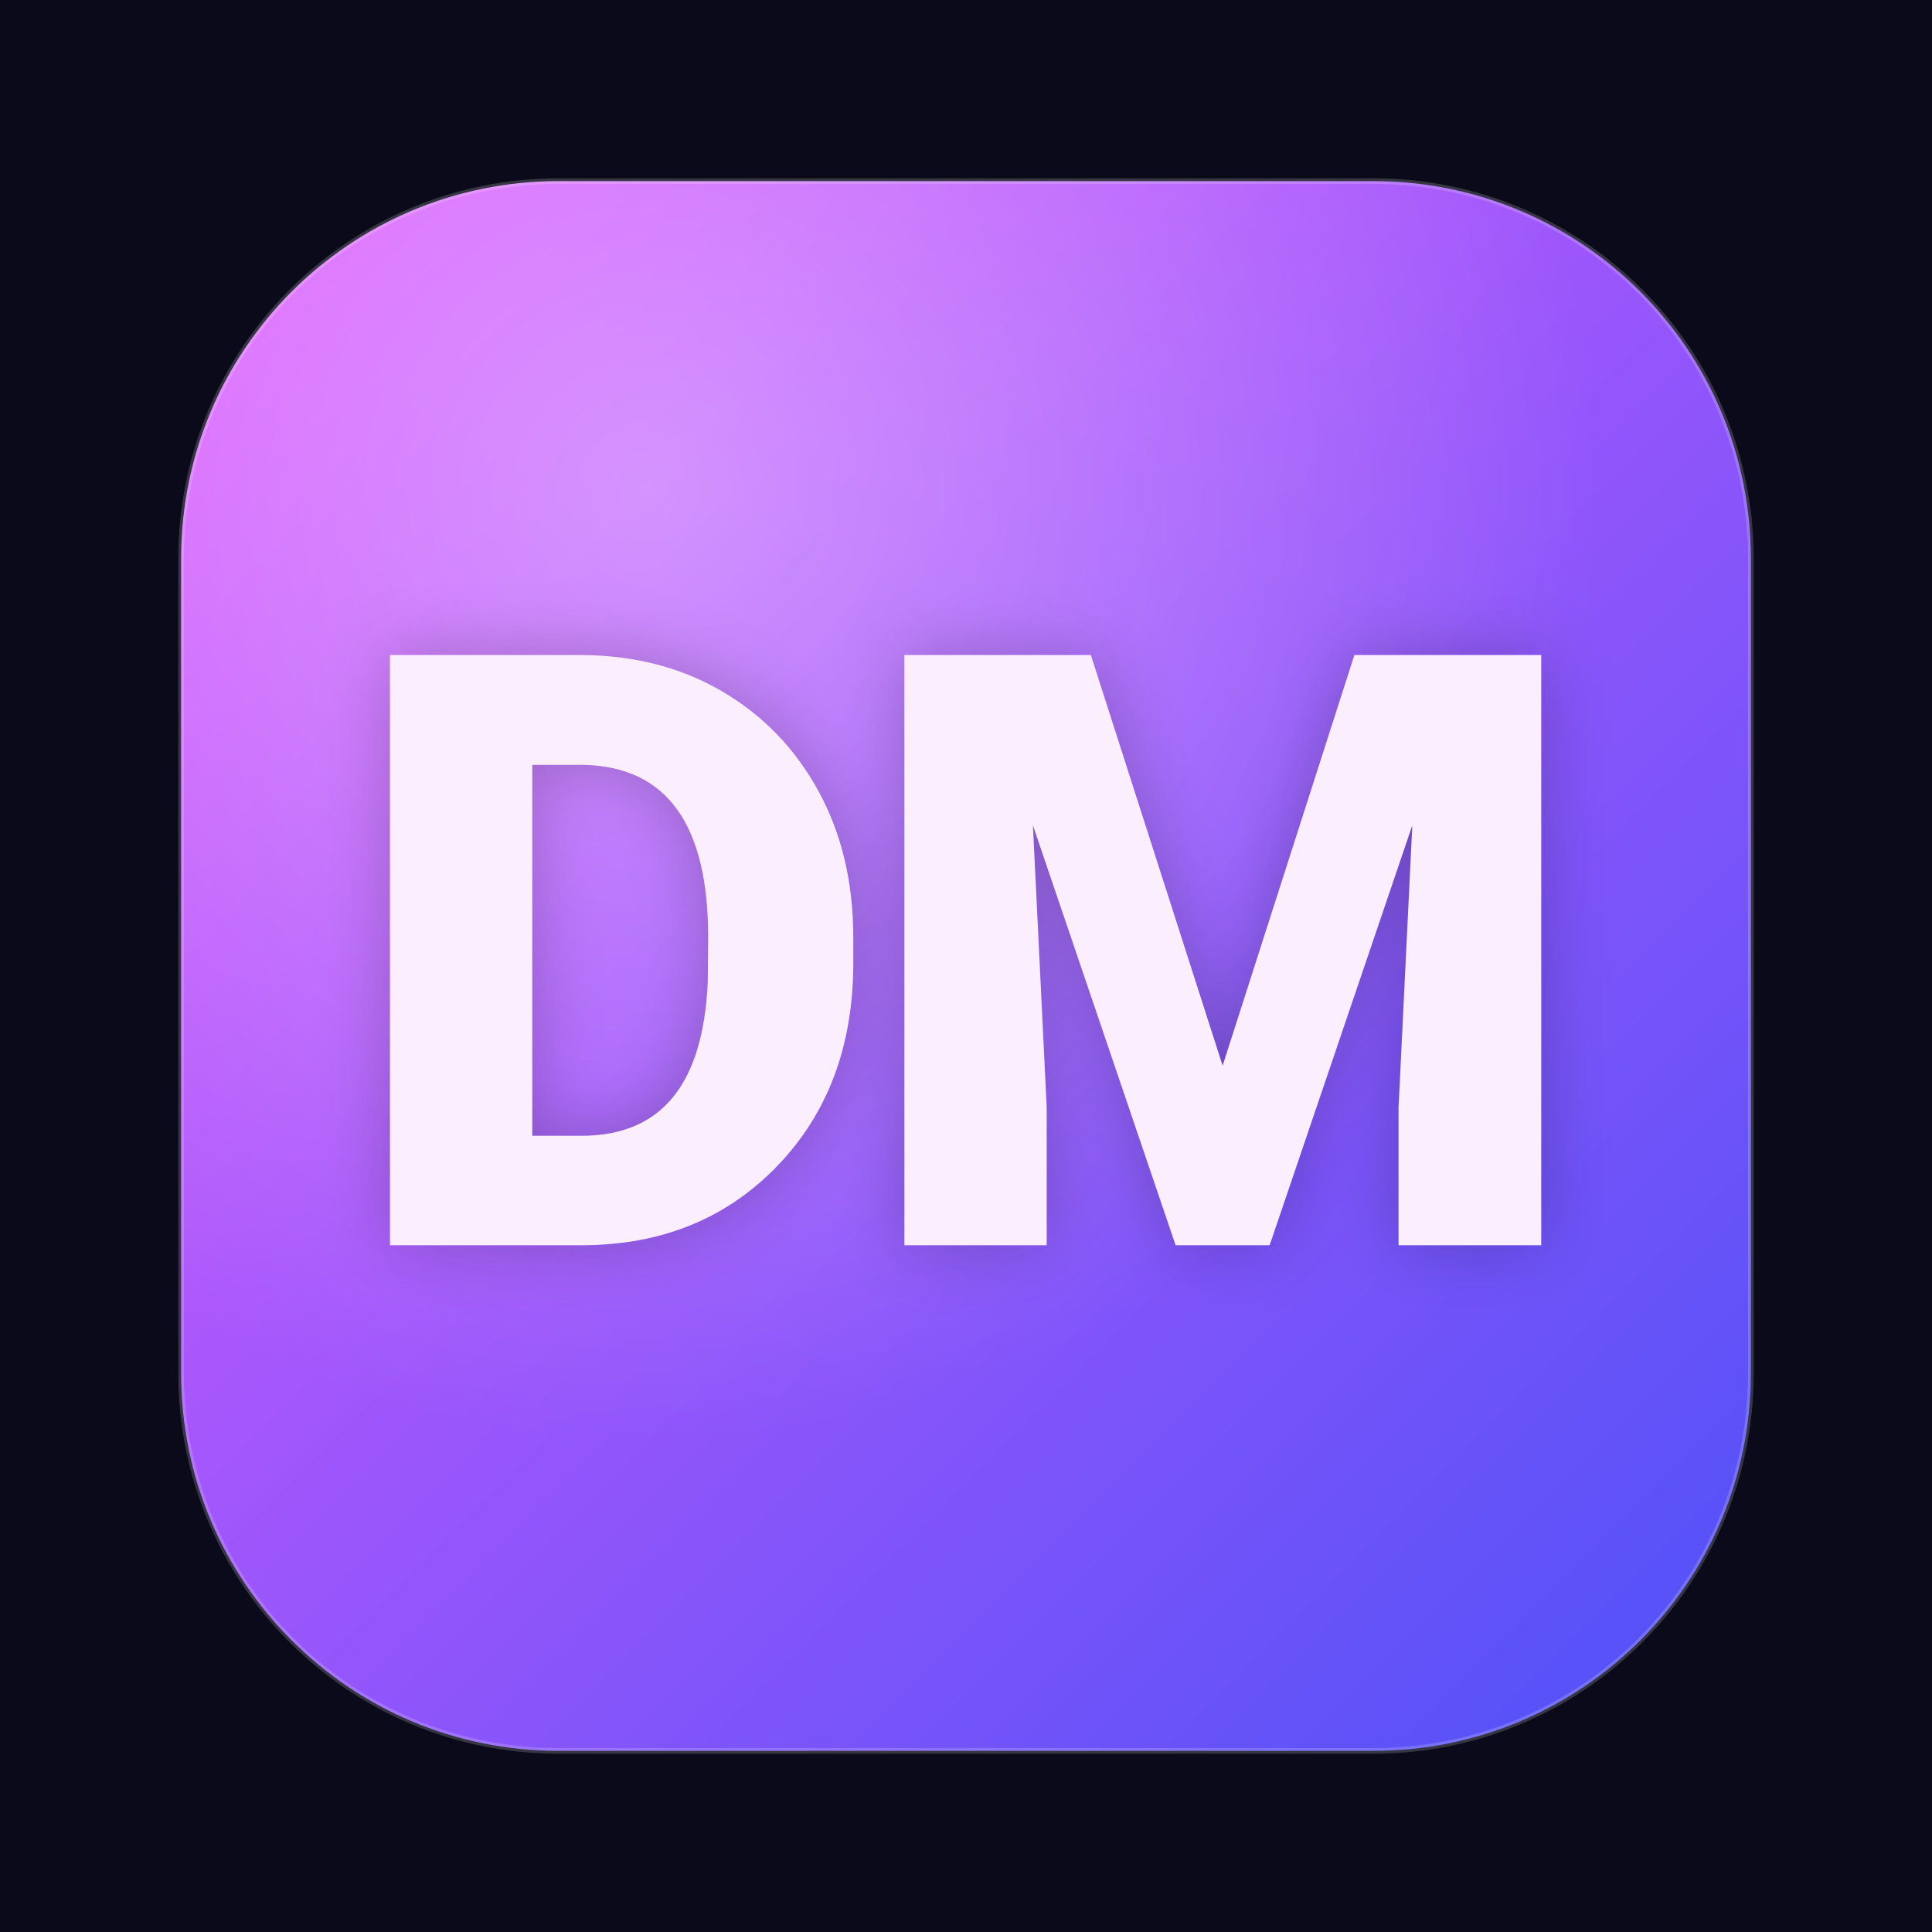
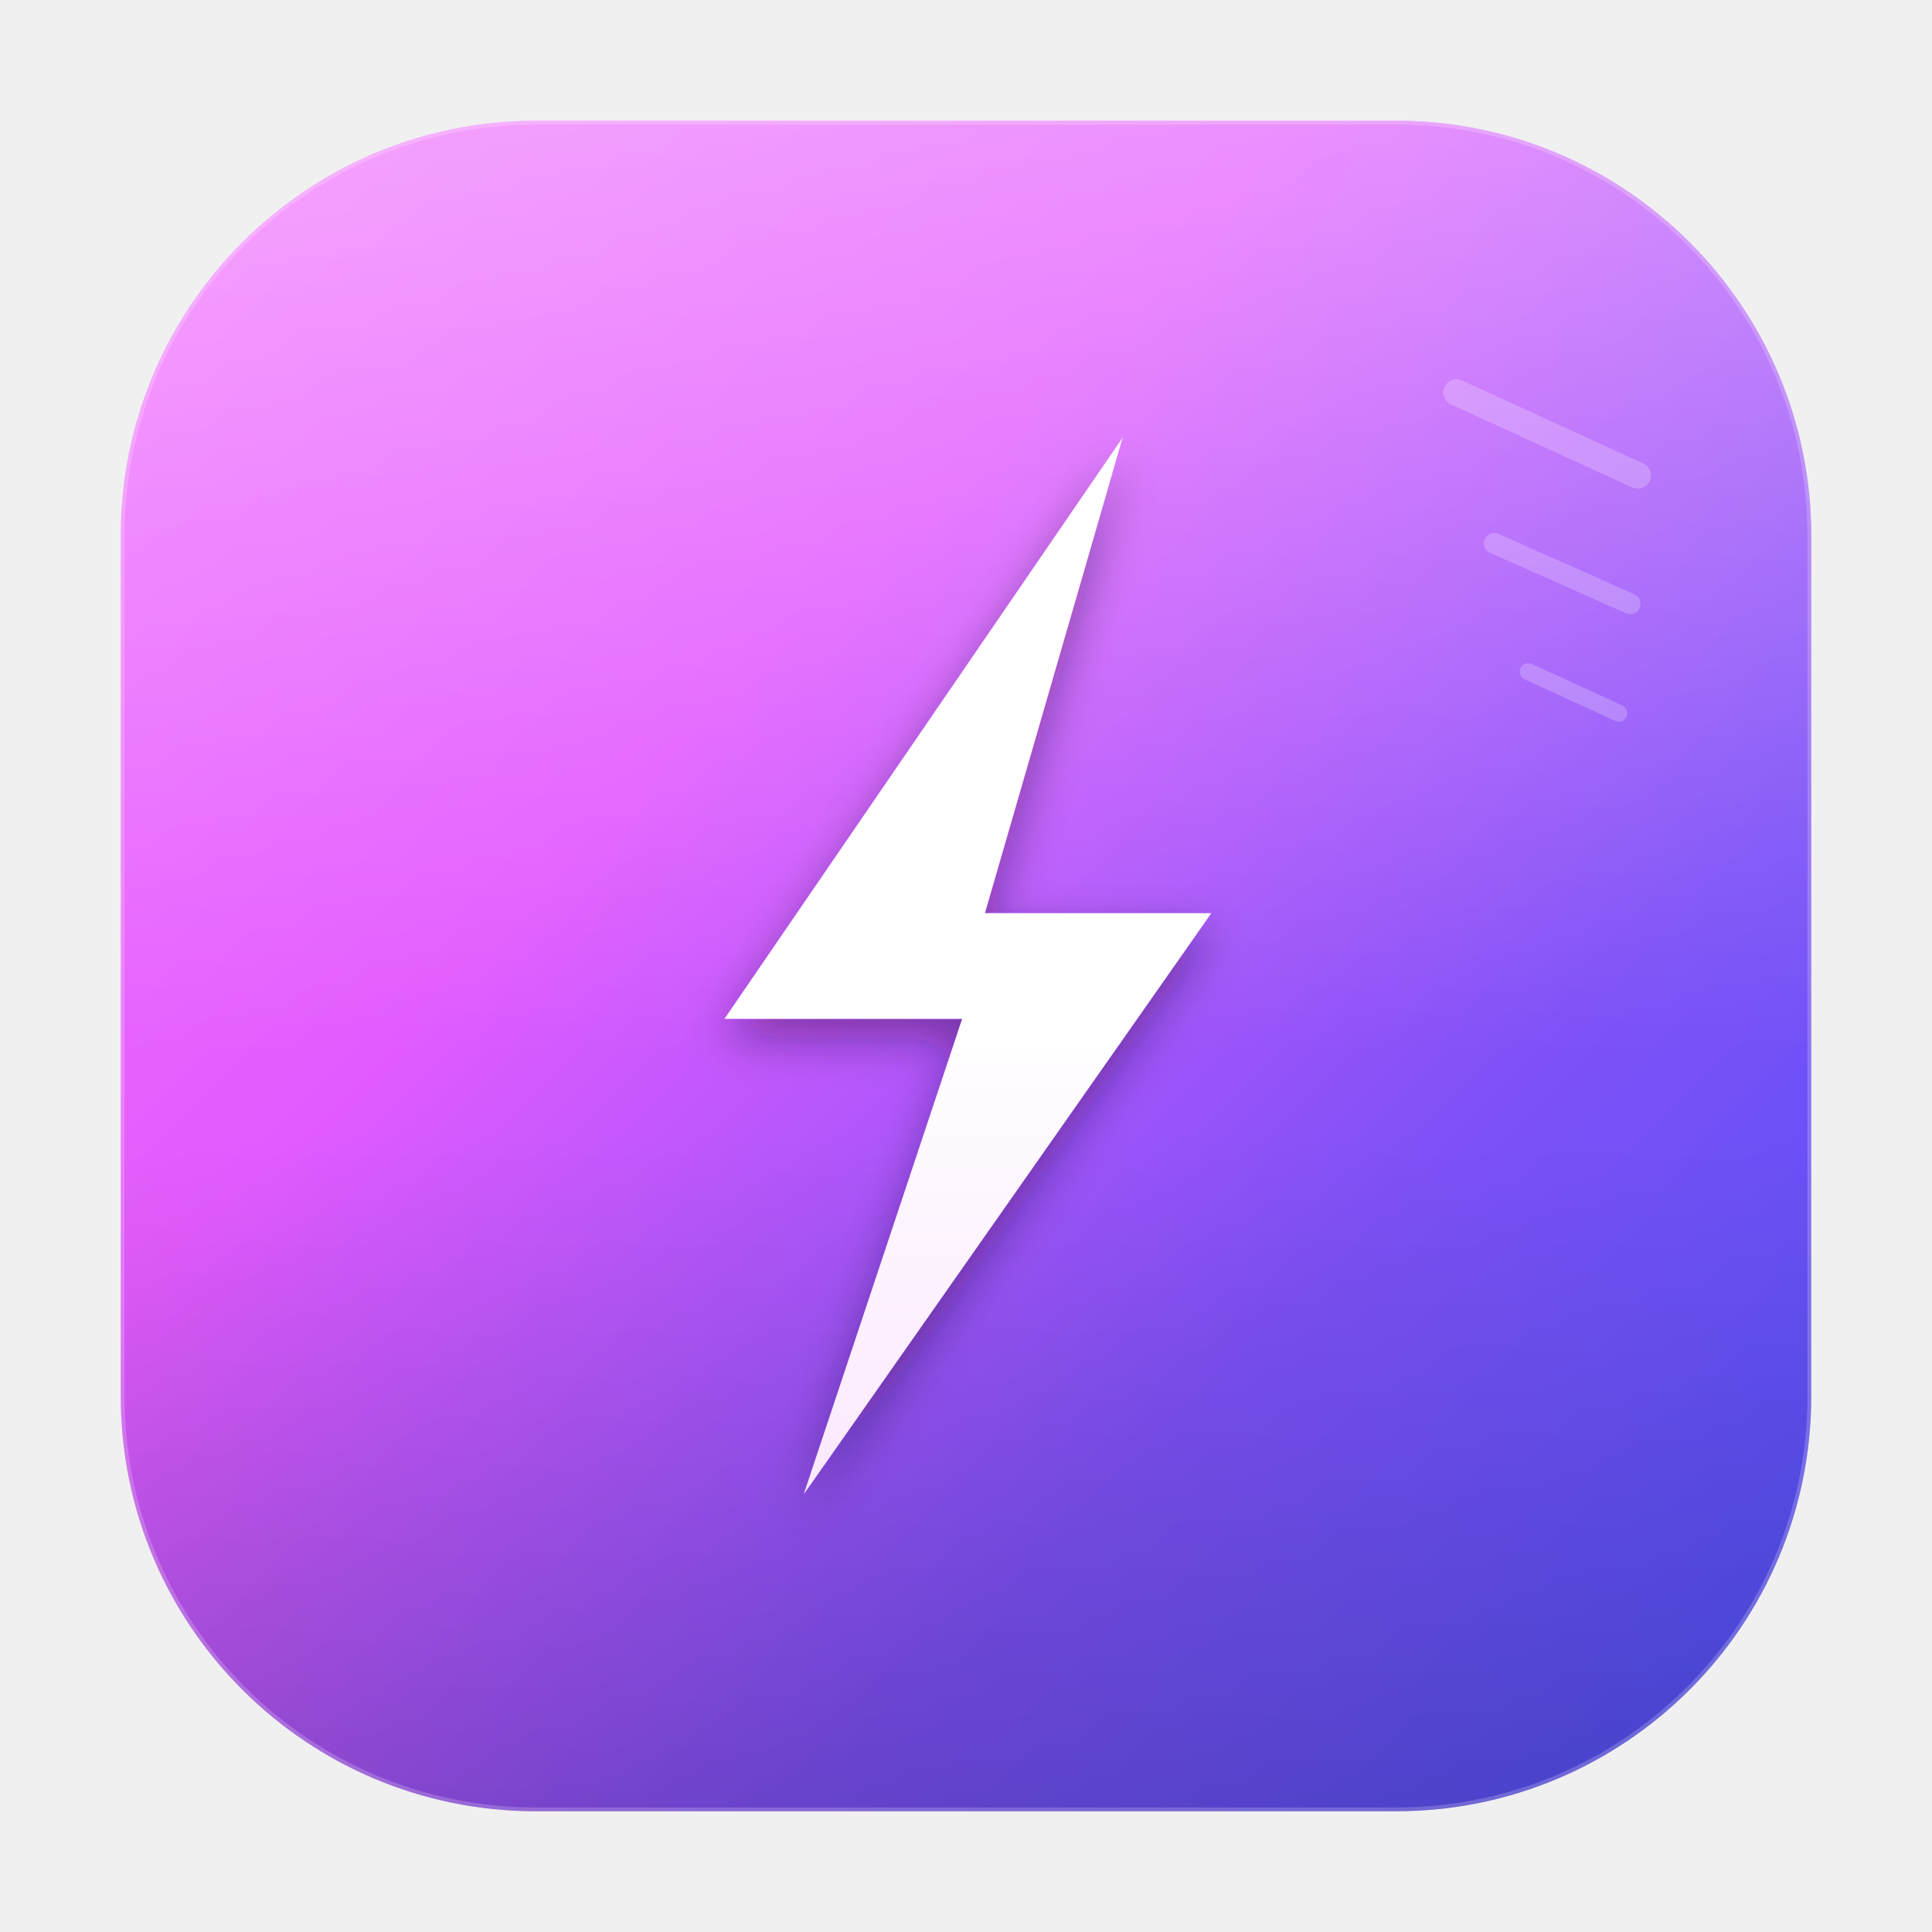
<svg xmlns="http://www.w3.org/2000/svg" width="1024" height="1024" viewBox="0 0 1024 1024">
  <defs>
    <linearGradient id="bg" x1="0%" y1="0%" x2="100%" y2="100%">
-       <stop offset="0%" stop-color="#e25bff" />
+       <stop offset="0%" stop-color="#f37bff" />
+       <stop offset="35%" stop-color="#e25bff" />
+       <stop offset="70%" stop-color="#7d51f7" />
      <stop offset="100%" stop-color="#4c51f7" />
    </linearGradient>
-     <radialGradient id="hi" cx="30%" cy="20%" r="60%">
-       <stop offset="0%" stop-color="#ffffff" stop-opacity="0.35" />
+     <linearGradient id="hi" x1="50%" y1="0%" x2="50%" y2="55%">
+       <stop offset="0%" stop-color="#ffffff" stop-opacity="0.32" />
      <stop offset="100%" stop-color="#ffffff" stop-opacity="0" />
-     </radialGradient>
-     <filter id="glow" x="-25%" y="-25%" width="150%" height="150%">
-       <feGaussianBlur stdDeviation="18" />
-       <feColorMatrix type="matrix" values="1 0 0 0 0  0 0 0 0 0  0 0 0 0 0  0 0 0 1 0" />
+     </linearGradient>
+     <linearGradient id="bottomShade" x1="50%" y1="60%" x2="50%" y2="100%">
+       <stop offset="0%" stop-color="#000000" stop-opacity="0" />
+       <stop offset="100%" stop-color="#000000" stop-opacity="0.18" />
+     </linearGradient>
+     <linearGradient id="boltFill" x1="50%" y1="0%" x2="50%" y2="100%">
+       <stop offset="0%" stop-color="#ffffff" />
+       <stop offset="55%" stop-color="#ffffff" />
+       <stop offset="100%" stop-color="#fbe8ff" />
+     </linearGradient>
+     <filter id="boltShadow" x="-15%" y="-15%" width="130%" height="130%">
+       <feDropShadow dx="0" dy="10" stdDeviation="12" flood-color="#1a0028" flood-opacity="0.4" />
    </filter>
  </defs>
-   <rect width="1024" height="1024" fill="#0a0a1a" />
-   <rect x="96" y="96" width="832" height="832" rx="200" ry="200" fill="url(#bg)" />
-   <rect x="96" y="96" width="832" height="832" rx="200" ry="200" fill="url(#hi)" />
-   <rect x="96" y="96" width="832" height="832" rx="200" ry="200" fill="none" stroke="#ffffff" stroke-opacity="0.18" stroke-width="3" />
-   <g font-family="-apple-system, Segoe UI, Roboto, sans-serif" font-weight="900" font-size="440" letter-spacing="-12" fill="#fbefff">
-     <text x="512" y="660" text-anchor="middle" fill="#000000" fill-opacity="0.22" filter="url(#glow)">DM</text>
-     <text x="512" y="660" text-anchor="middle">DM</text>
+   <rect width="1024" height="1024" fill="transparent" />
+   <rect x="64" y="64" width="896" height="896" rx="220" ry="220" fill="url(#bg)" />
+   <rect x="64" y="64" width="896" height="896" rx="220" ry="220" fill="url(#hi)" />
+   <rect x="64" y="64" width="896" height="896" rx="220" ry="220" fill="url(#bottomShade)" />
+   <rect x="65" y="65" width="894" height="894" rx="219" ry="219" fill="none" stroke="#ffffff" stroke-opacity="0.20" stroke-width="2" />
+   <g stroke="#ffffff" stroke-opacity="0.22" stroke-linecap="round" fill="none">
+     <line x1="772" y1="208" x2="868" y2="252" stroke-width="14" />
+     <line x1="792" y1="288" x2="864" y2="320" stroke-width="11" />
+     <line x1="810" y1="356" x2="858" y2="378" stroke-width="9" />
+   </g>
+   <g filter="url(#boltShadow)">
+     <path d="M 595 232              L 384 540              L 510 540              L 426 792              L 642 484              L 522 484 Z" fill="url(#boltFill)" />
  </g>
</svg>
